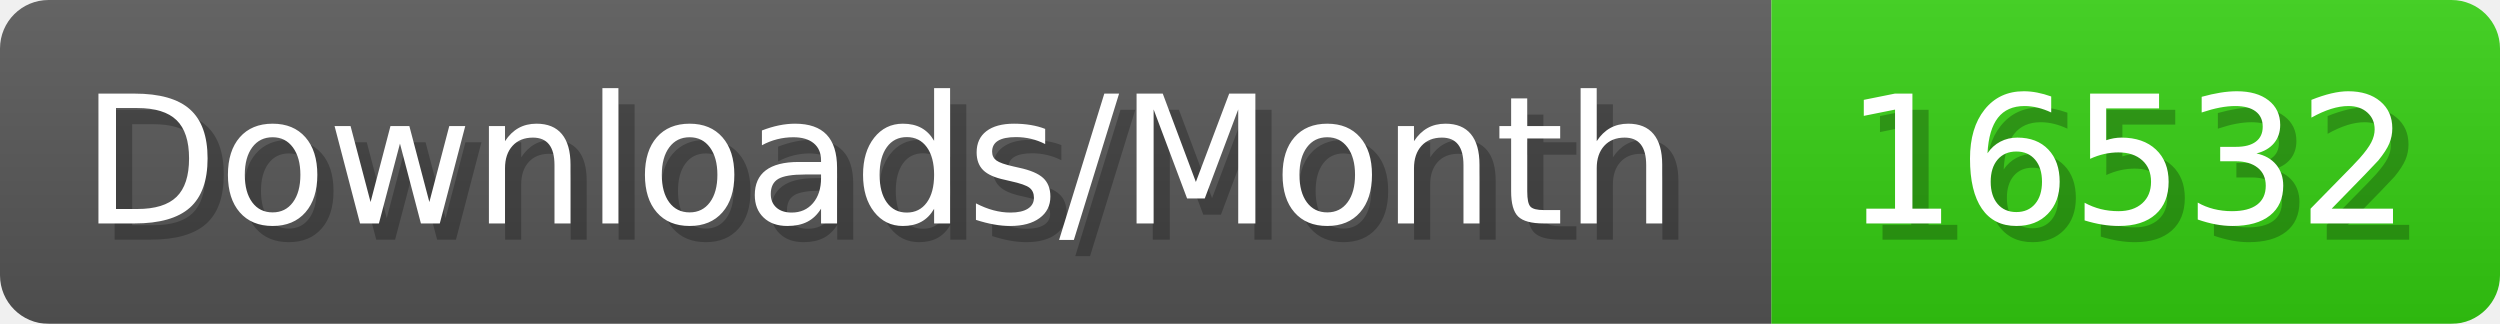
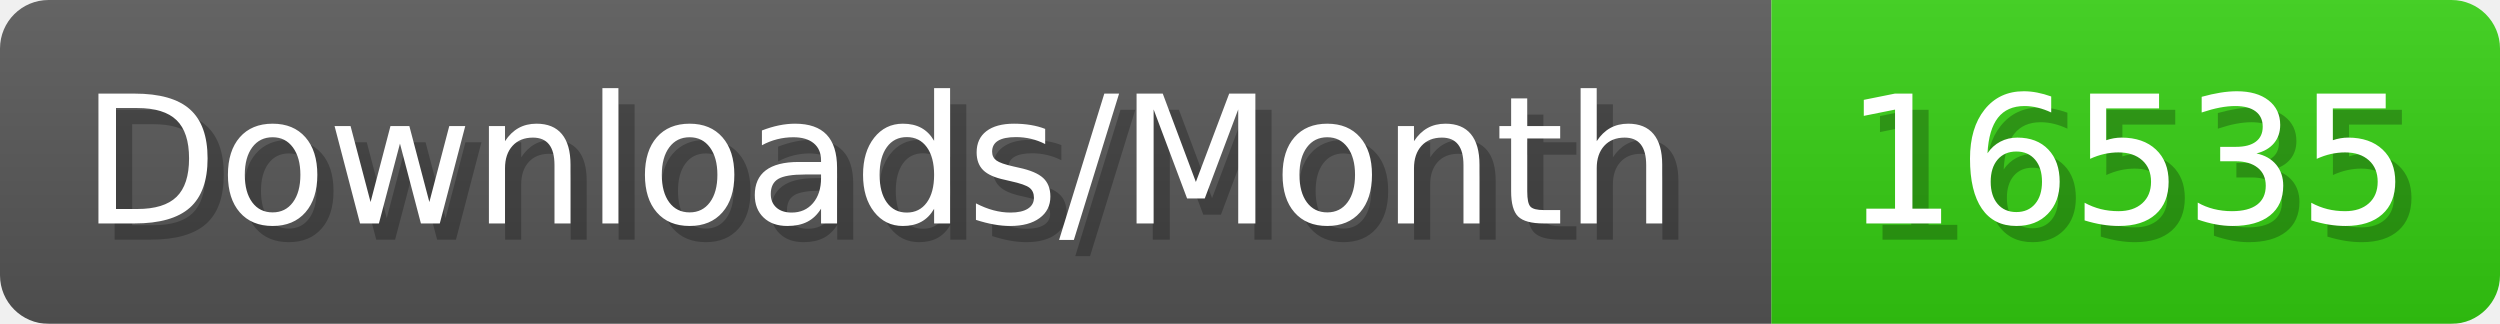
- <svg xmlns="http://www.w3.org/2000/svg" width="154.4" height="20" viewBox="0 0 1544 200" role="img" aria-label="Downloads/Month: 16532">
+ <svg xmlns="http://www.w3.org/2000/svg" width="154.4" height="20" viewBox="0 0 1544 200" role="img" aria-label="Downloads/Month: 16535">
  <linearGradient id="YlXUI" x2="0" y2="100%">
    <stop offset="0" stop-opacity=".1" stop-color="#EEE" />
    <stop offset="1" stop-opacity=".1" />
  </linearGradient>
  <mask id="JHhop">
    <rect width="1544" height="200" rx="30" fill="#FFF" />
  </mask>
  <g mask="url(#JHhop)">
    <rect width="1094" height="200" fill="#555" />
    <rect width="450" height="200" fill="#3C1" x="1094" />
    <rect width="1544" height="200" fill="url(#YlXUI)" />
  </g>
  <g aria-hidden="true" fill="#fff" text-anchor="start" font-family="Verdana,DejaVu Sans,sans-serif" font-size="110">
    <text x="60" y="148" textLength="994" fill="#000" opacity="0.25">Downloads/Month</text>
    <text x="50" y="138" textLength="994">Downloads/Month</text>
-     <text x="1149" y="148" textLength="350" fill="#000" opacity="0.25">16532</text>
-     <text x="1139" y="138" textLength="350">16532</text>
+     <text x="1149" y="148" textLength="350" fill="#000" opacity="0.25">16535</text>
+     <text x="1139" y="138" textLength="350">16535</text>
  </g>
</svg>
